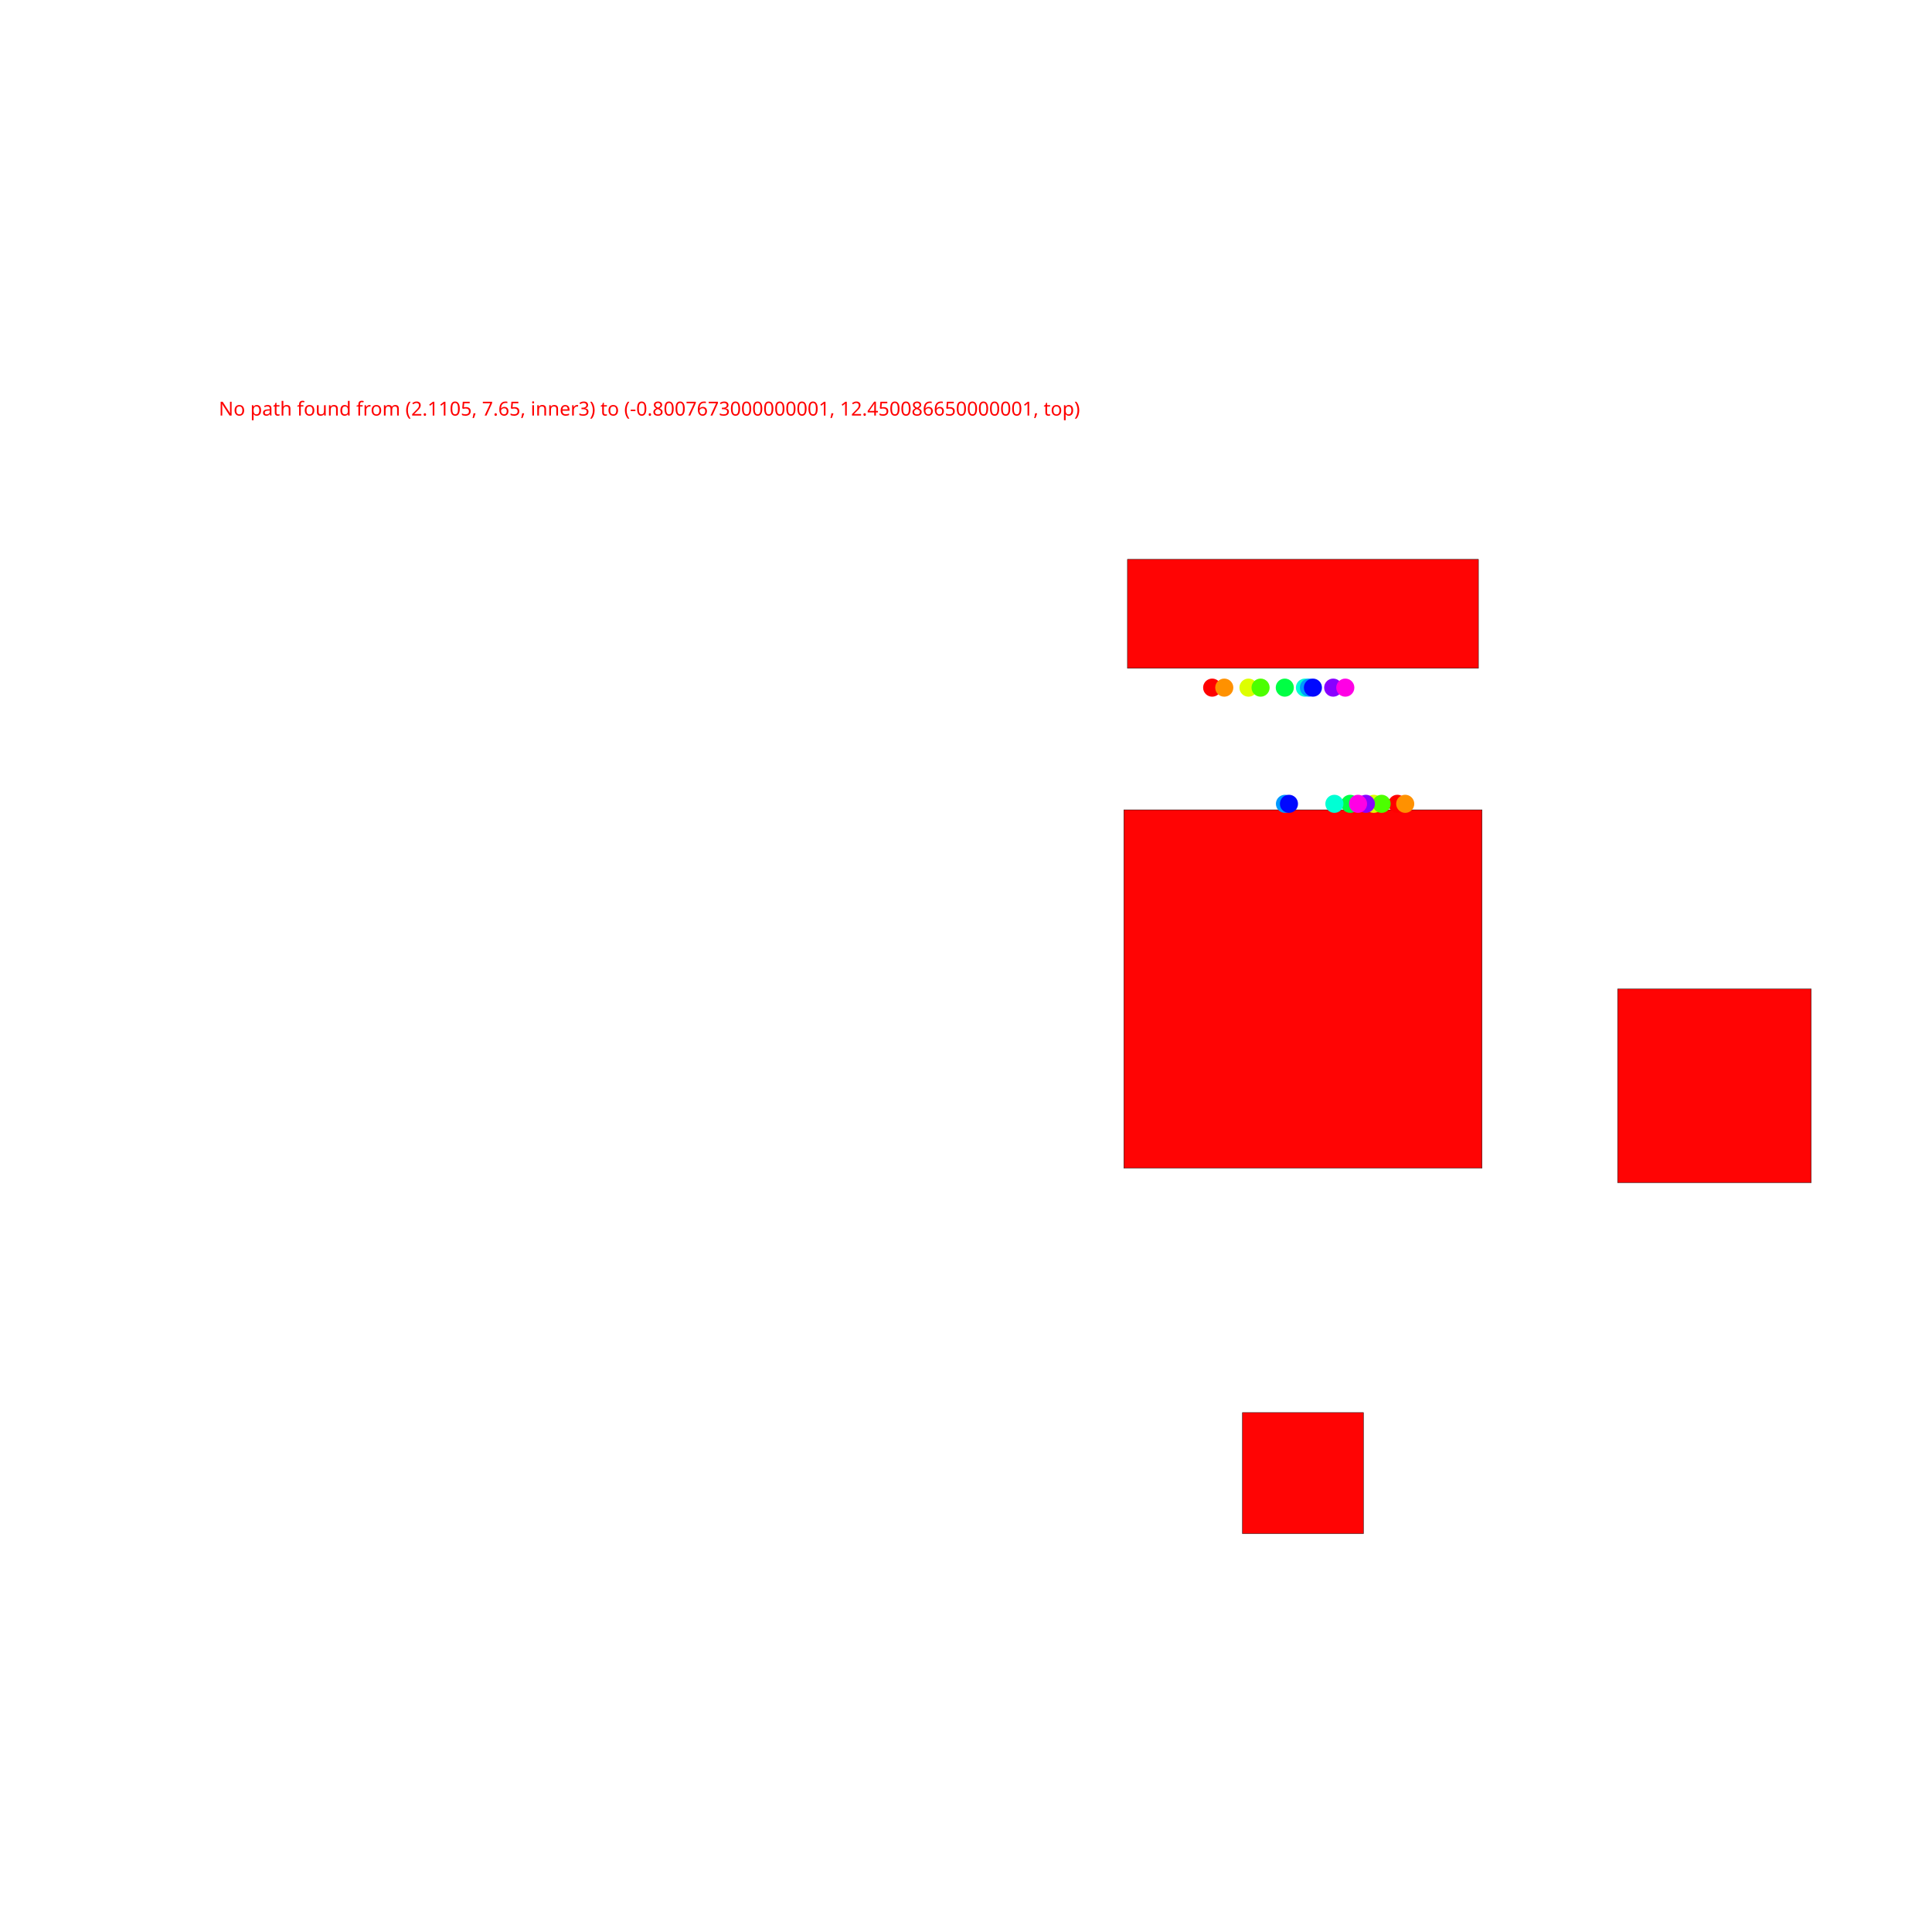
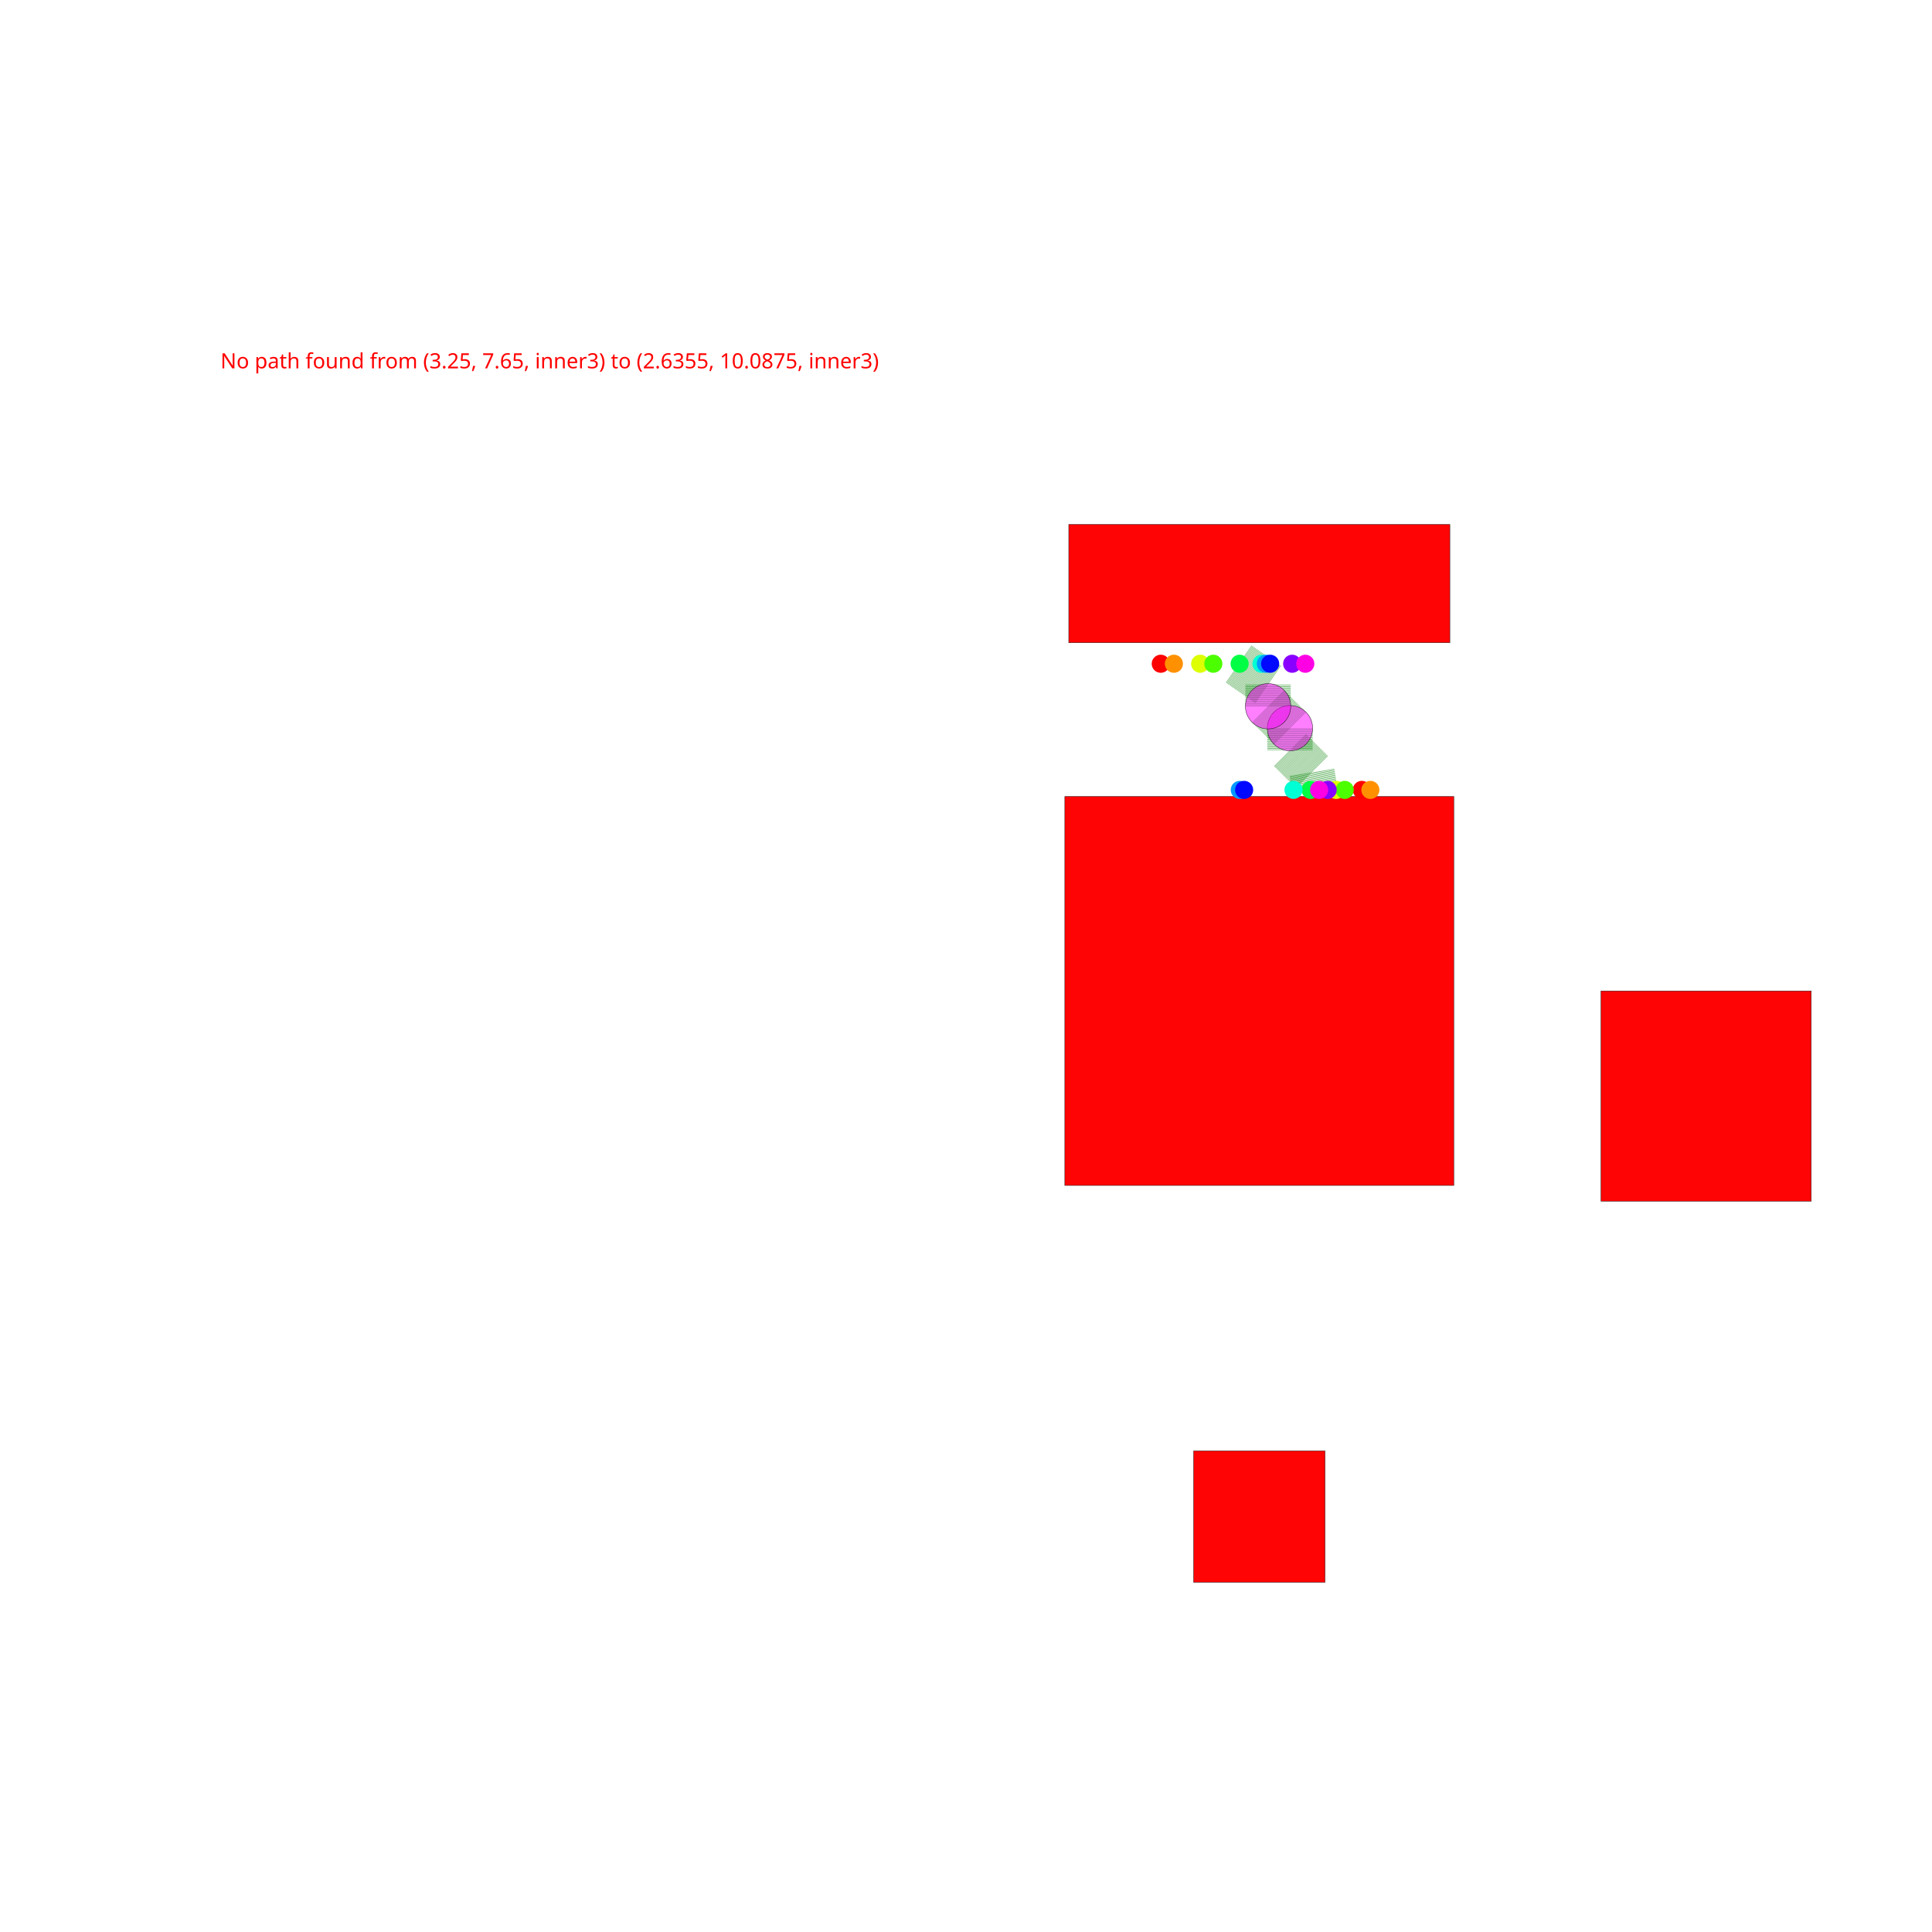
<svg xmlns="http://www.w3.org/2000/svg" width="640" height="640" viewBox="0 0 640 640">
  <rect width="100%" height="100%" fill="white" />
  <g>
-     <rect data-type="rect" data-label="U1" data-x="0" data-y="0" x="372.279" y="268.282" width="118.671" height="118.671" fill="rgba(255, 0, 0, 0.984)" stroke="black" stroke-width="0.125" />
+     <polyline data-points="2.1105,7.65 2,8.333333333333336" data-type="line" data-label="mipi-dsi coarse corridor" points="435.539,261.667 434.577,255.717" fill="none" stroke="rgba(0, 128, 0, 0.6)" stroke-width="15.019" stroke-dasharray="0.2 0.2" />
  </g>
  <g>
-     <rect data-type="rect" data-label="U2" data-x="17" data-y="-4" x="535.853" y="327.617" width="64.147" height="64.147" fill="rgba(255, 0, 0, 0.984)" stroke="black" stroke-width="0.125" />
+     <polyline data-points="2,8.333333333333336 1.1666666666666679,9.166666666666671" data-type="line" data-label="mipi-dsi coarse corridor" points="434.577,255.717 427.322,248.462" fill="none" stroke="rgba(0, 128, 0, 0.6)" stroke-width="15.019" stroke-dasharray="0.2 0.2" />
  </g>
  <g>
-     <rect data-type="rect" data-label="J1" data-x="0" data-y="-20" x="411.569" y="467.938" width="40.092" height="40.092" fill="rgba(255, 0, 0, 0.984)" stroke="black" stroke-width="0.125" />
+     <polyline data-points="1.1666666666666679,9.166666666666671 1.1666666666666679,10" data-type="line" data-label="mipi-dsi coarse corridor" points="427.322,248.462 427.322,241.206" fill="none" stroke="rgba(0, 128, 0, 0.6)" stroke-width="15.019" stroke-dasharray="0.2 0.2" />
  </g>
  <g>
-     <rect data-type="rect" data-label="J2" data-x="0" data-y="15.5" x="373.482" y="185.292" width="116.266" height="36.082" fill="rgba(255, 0, 0, 0.984)" stroke="black" stroke-width="0.125" />
+     <polyline data-points="1.1666666666666679,10 0.3333333333333357,10.833333333333336" data-type="line" data-label="mipi-dsi coarse corridor" points="427.322,241.206 420.066,233.951" fill="none" stroke="rgba(0, 128, 0, 0.6)" stroke-width="15.019" stroke-dasharray="0.2 0.2" />
  </g>
  <g>
-     <rect data-type="rect" data-label="source_trace_220, source_trace_220-start" data-x="3.9" data-y="7.65" x="462.285" y="265.676" width="1.203" height="1.203" fill="rgba(255, 0, 0, 0.5)" stroke="black" stroke-width="0.125" />
+     <polyline data-points="0.3333333333333357,10.833333333333336 0.3333333333333357,11.666666666666671" data-type="line" data-label="mipi-dsi coarse corridor" points="420.066,233.951 420.066,226.696" fill="none" stroke="rgba(0, 128, 0, 0.6)" stroke-width="15.019" stroke-dasharray="0.2 0.2" />
  </g>
  <g>
-     <rect data-type="rect" data-label="source_trace_220, source_trace_220-end" data-x="-3.749929" data-y="12.45008665" x="400.946" y="227.187" width="1.203" height="1.203" fill="rgba(255, 0, 0, 0.5)" stroke="black" stroke-width="0.125" />
+     <polyline data-points="0.3333333333333357,11.666666666666671 -0.8007673000000001,12.450086650000001" data-type="line" data-label="mipi-dsi coarse corridor" points="420.066,226.696 410.192,219.875" fill="none" stroke="rgba(0, 128, 0, 0.6)" stroke-width="15.019" stroke-dasharray="0.2 0.2" />
  </g>
  <g>
-     <rect data-type="rect" data-label="source_trace_221, source_trace_221-start" data-x="4.225" data-y="7.65" x="464.891" y="265.676" width="1.203" height="1.203" fill="rgba(255, 0, 0, 0.5)" stroke="black" stroke-width="0.125" />
+     <rect data-type="rect" data-label="U1" data-x="0" data-y="0" x="352.736" y="263.843" width="128.856" height="128.856" fill="rgba(255, 0, 0, 0.984)" stroke="black" stroke-width="0.115" />
  </g>
  <g>
-     <rect data-type="rect" data-label="source_trace_221, source_trace_221-end" data-x="-3.250057" data-y="12.45008665" x="404.954" y="227.187" width="1.203" height="1.203" fill="rgba(255, 0, 0, 0.5)" stroke="black" stroke-width="0.125" />
+     <rect data-type="rect" data-label="U2" data-x="17" data-y="-4" x="530.348" y="328.271" width="69.652" height="69.652" fill="rgba(255, 0, 0, 0.984)" stroke="black" stroke-width="0.115" />
  </g>
  <g>
-     <rect data-type="rect" data-label="source_trace_222, source_trace_222-start" data-x="2.925" data-y="7.65" x="454.467" y="265.676" width="1.203" height="1.203" fill="rgba(255, 0, 0, 0.5)" stroke="black" stroke-width="0.125" />
+     <rect data-type="rect" data-label="J1" data-x="0" data-y="-20" x="395.398" y="480.634" width="43.532" height="43.532" fill="rgba(255, 0, 0, 0.984)" stroke="black" stroke-width="0.115" />
  </g>
  <g>
-     <rect data-type="rect" data-label="source_trace_222, source_trace_222-end" data-x="-2.250059" data-y="12.45008665" x="412.972" y="227.187" width="1.203" height="1.203" fill="rgba(255, 0, 0, 0.5)" stroke="black" stroke-width="0.125" />
+     <rect data-type="rect" data-label="J2" data-x="0" data-y="15.5" x="354.042" y="173.731" width="126.244" height="39.179" fill="rgba(255, 0, 0, 0.984)" stroke="black" stroke-width="0.115" />
  </g>
  <g>
-     <rect data-type="rect" data-label="source_trace_223, source_trace_223-start" data-x="3.25" data-y="7.65" x="457.073" y="265.676" width="1.203" height="1.203" fill="rgba(255, 0, 0, 0.5)" stroke="black" stroke-width="0.125" />
+     <rect data-type="rect" data-label="source_trace_220, source_trace_220-start" data-x="3.9" data-y="7.65" x="450.466" y="261.014" width="1.306" height="1.306" fill="rgba(255, 0, 0, 0.5)" stroke="black" stroke-width="0.115" />
  </g>
  <g>
-     <rect data-type="rect" data-label="source_trace_223, source_trace_223-end" data-x="-1.749933" data-y="12.45008665" x="416.982" y="227.187" width="1.203" height="1.203" fill="rgba(255, 0, 0, 0.5)" stroke="black" stroke-width="0.125" />
+     <rect data-type="rect" data-label="source_trace_220, source_trace_220-end" data-x="-3.749929" data-y="12.45008665" x="383.863" y="219.222" width="1.306" height="1.306" fill="rgba(255, 0, 0, 0.5)" stroke="black" stroke-width="0.115" />
  </g>
  <g>
-     <rect data-type="rect" data-label="source_trace_224, source_trace_224-start" data-x="1.95" data-y="7.65" x="446.649" y="265.676" width="1.203" height="1.203" fill="rgba(255, 0, 0, 0.5)" stroke="black" stroke-width="0.125" />
+     <rect data-type="rect" data-label="source_trace_221, source_trace_221-start" data-x="4.225" data-y="7.65" x="453.296" y="261.014" width="1.306" height="1.306" fill="rgba(255, 0, 0, 0.5)" stroke="black" stroke-width="0.115" />
  </g>
  <g>
-     <rect data-type="rect" data-label="source_trace_224, source_trace_224-end" data-x="-0.749935" data-y="12.45008665" x="425.001" y="227.187" width="1.203" height="1.203" fill="rgba(255, 0, 0, 0.5)" stroke="black" stroke-width="0.125" />
+     <rect data-type="rect" data-label="source_trace_221, source_trace_221-end" data-x="-3.250057" data-y="12.45008665" x="388.215" y="219.222" width="1.306" height="1.306" fill="rgba(255, 0, 0, 0.5)" stroke="black" stroke-width="0.115" />
  </g>
  <g>
-     <rect data-type="rect" data-label="source_trace_225, source_trace_225-start" data-x="1.3" data-y="7.65" x="441.438" y="265.676" width="1.203" height="1.203" fill="rgba(255, 0, 0, 0.5)" stroke="black" stroke-width="0.125" />
+     <rect data-type="rect" data-label="source_trace_222, source_trace_222-start" data-x="2.925" data-y="7.65" x="441.978" y="261.014" width="1.306" height="1.306" fill="rgba(255, 0, 0, 0.5)" stroke="black" stroke-width="0.115" />
  </g>
  <g>
-     <rect data-type="rect" data-label="source_trace_225, source_trace_225-end" data-x="0.0825" data-y="12.45008665" x="431.675" y="227.187" width="1.203" height="1.203" fill="rgba(255, 0, 0, 0.5)" stroke="black" stroke-width="0.125" />
+     <rect data-type="rect" data-label="source_trace_222, source_trace_222-end" data-x="-2.250059" data-y="12.45008665" x="396.921" y="219.222" width="1.306" height="1.306" fill="rgba(255, 0, 0, 0.5)" stroke="black" stroke-width="0.115" />
  </g>
  <g>
-     <rect data-type="rect" data-label="source_trace_226, source_trace_226-start" data-x="-0.7425" data-y="7.65" x="425.06" y="265.676" width="1.203" height="1.203" fill="rgba(255, 0, 0, 0.5)" stroke="black" stroke-width="0.125" />
+     <rect data-type="rect" data-label="source_trace_223, source_trace_223-start" data-x="3.25" data-y="7.65" x="444.807" y="261.014" width="1.306" height="1.306" fill="rgba(255, 0, 0, 0.5)" stroke="black" stroke-width="0.115" />
  </g>
  <g>
-     <rect data-type="rect" data-label="source_trace_226, source_trace_226-end" data-x="0.2475" data-y="12.45008665" x="432.998" y="227.187" width="1.203" height="1.203" fill="rgba(255, 0, 0, 0.5)" stroke="black" stroke-width="0.125" />
+     <rect data-type="rect" data-label="source_trace_223, source_trace_223-end" data-x="-1.749933" data-y="12.45008665" x="401.275" y="219.222" width="1.306" height="1.306" fill="rgba(255, 0, 0, 0.5)" stroke="black" stroke-width="0.115" />
  </g>
  <g>
-     <rect data-type="rect" data-label="source_trace_227, source_trace_227-start" data-x="-0.5775" data-y="7.65" x="426.383" y="265.676" width="1.203" height="1.203" fill="rgba(255, 0, 0, 0.5)" stroke="black" stroke-width="0.125" />
+     <rect data-type="rect" data-label="source_trace_224, source_trace_224-start" data-x="1.95" data-y="7.65" x="433.489" y="261.014" width="1.306" height="1.306" fill="rgba(255, 0, 0, 0.5)" stroke="black" stroke-width="0.115" />
  </g>
  <g>
-     <rect data-type="rect" data-label="source_trace_227, source_trace_227-end" data-x="0.4125" data-y="12.45008665" x="434.321" y="227.187" width="1.203" height="1.203" fill="rgba(255, 0, 0, 0.5)" stroke="black" stroke-width="0.125" />
+     <rect data-type="rect" data-label="source_trace_224, source_trace_224-end" data-x="-0.749935" data-y="12.45008665" x="409.982" y="219.222" width="1.306" height="1.306" fill="rgba(255, 0, 0, 0.5)" stroke="black" stroke-width="0.115" />
  </g>
  <g>
-     <rect data-type="rect" data-label="source_trace_228, source_trace_228-start" data-x="2.6" data-y="7.65" x="451.861" y="265.676" width="1.203" height="1.203" fill="rgba(255, 0, 0, 0.5)" stroke="black" stroke-width="0.125" />
+     <rect data-type="rect" data-label="source_trace_225, source_trace_225-start" data-x="1.3" data-y="7.65" x="427.83" y="261.014" width="1.306" height="1.306" fill="rgba(255, 0, 0, 0.5)" stroke="black" stroke-width="0.115" />
  </g>
  <g>
-     <rect data-type="rect" data-label="source_trace_228, source_trace_228-end" data-x="1.249807" data-y="12.45008665" x="441.035" y="227.187" width="1.203" height="1.203" fill="rgba(255, 0, 0, 0.5)" stroke="black" stroke-width="0.125" />
+     <rect data-type="rect" data-label="source_trace_225, source_trace_225-end" data-x="0.0825" data-y="12.45008665" x="417.229" y="219.222" width="1.306" height="1.306" fill="rgba(255, 0, 0, 0.5)" stroke="black" stroke-width="0.115" />
  </g>
  <g>
-     <rect data-type="rect" data-label="source_trace_229, source_trace_229-start" data-x="2.275" data-y="7.65" x="449.255" y="265.676" width="1.203" height="1.203" fill="rgba(255, 0, 0, 0.5)" stroke="black" stroke-width="0.125" />
+     <rect data-type="rect" data-label="source_trace_226, source_trace_226-start" data-x="-0.7425" data-y="7.65" x="410.047" y="261.014" width="1.306" height="1.306" fill="rgba(255, 0, 0, 0.5)" stroke="black" stroke-width="0.115" />
  </g>
  <g>
-     <rect data-type="rect" data-label="source_trace_229, source_trace_229-end" data-x="1.749933" data-y="12.45008665" x="445.045" y="227.187" width="1.203" height="1.203" fill="rgba(255, 0, 0, 0.5)" stroke="black" stroke-width="0.125" />
-   </g>
-   <text data-type="text" data-label="No path found from (2.1105, 7.65, inner3) to (-0.8007673000000001, 12.450086650000001, top)" data-x="-27" data-y="24" x="215.12" y="135.178" fill="red" font-size="6.415" font-family="sans-serif" text-anchor="middle" dominant-baseline="central">No path found from (2.1105, 7.65, inner3) to (-0.8007673000000001, 12.450086650000001, top)</text>
-   <g>
-     <circle data-type="point" data-label="source_trace_220 source_trace_220 inner3" data-x="3.9" data-y="7.65" cx="462.887" cy="266.277" r="3" fill="hsl(0, 100%, 50%)" />
+     <rect data-type="rect" data-label="source_trace_226, source_trace_226-end" data-x="0.2475" data-y="12.45008665" x="418.666" y="219.222" width="1.306" height="1.306" fill="rgba(255, 0, 0, 0.5)" stroke="black" stroke-width="0.115" />
  </g>
  <g>
-     <circle data-type="point" data-label="source_trace_220 source_trace_220 top" data-x="-3.749929" data-y="12.45008665" cx="401.547" cy="227.789" r="3" fill="hsl(0, 100%, 50%)" />
+     <rect data-type="rect" data-label="source_trace_227, source_trace_227-start" data-x="-0.5775" data-y="7.65" x="411.483" y="261.014" width="1.306" height="1.306" fill="rgba(255, 0, 0, 0.5)" stroke="black" stroke-width="0.115" />
  </g>
  <g>
-     <circle data-type="point" data-label="source_trace_221 source_trace_221 inner3" data-x="4.225" data-y="7.65" cx="465.493" cy="266.277" r="3" fill="hsl(34, 100%, 50%)" />
+     <rect data-type="rect" data-label="source_trace_227, source_trace_227-end" data-x="0.4125" data-y="12.45008665" x="420.103" y="219.222" width="1.306" height="1.306" fill="rgba(255, 0, 0, 0.5)" stroke="black" stroke-width="0.115" />
  </g>
  <g>
-     <circle data-type="point" data-label="source_trace_221 source_trace_221 top" data-x="-3.250057" data-y="12.45008665" cx="405.555" cy="227.789" r="3" fill="hsl(34, 100%, 50%)" />
+     <rect data-type="rect" data-label="source_trace_228, source_trace_228-start" data-x="2.6" data-y="7.65" x="439.148" y="261.014" width="1.306" height="1.306" fill="rgba(255, 0, 0, 0.5)" stroke="black" stroke-width="0.115" />
  </g>
  <g>
-     <circle data-type="point" data-label="source_trace_222 source_trace_222 inner3" data-x="2.925" data-y="7.65" cx="455.069" cy="266.277" r="3" fill="hsl(68, 100%, 50%)" />
+     <rect data-type="rect" data-label="source_trace_228, source_trace_228-end" data-x="1.249807" data-y="12.45008665" x="427.393" y="219.222" width="1.306" height="1.306" fill="rgba(255, 0, 0, 0.5)" stroke="black" stroke-width="0.115" />
  </g>
  <g>
-     <circle data-type="point" data-label="source_trace_222 source_trace_222 top" data-x="-2.250059" data-y="12.45008665" cx="413.573" cy="227.789" r="3" fill="hsl(68, 100%, 50%)" />
+     <rect data-type="rect" data-label="source_trace_229, source_trace_229-start" data-x="2.275" data-y="7.65" x="436.318" y="261.014" width="1.306" height="1.306" fill="rgba(255, 0, 0, 0.5)" stroke="black" stroke-width="0.115" />
  </g>
  <g>
-     <circle data-type="point" data-label="source_trace_223 source_trace_223 inner3" data-x="3.25" data-y="7.65" cx="457.675" cy="266.277" r="3" fill="hsl(102, 100%, 50%)" />
+     <rect data-type="rect" data-label="source_trace_229, source_trace_229-end" data-x="1.749933" data-y="12.45008665" x="431.747" y="219.222" width="1.306" height="1.306" fill="rgba(255, 0, 0, 0.5)" stroke="black" stroke-width="0.115" />
+   </g>
+   <circle data-type="circle" data-label="" data-x="1.1666666666666679" data-y="10" cx="427.322" cy="241.206" r="7.509" fill="rgba(255, 0, 255, 0.5)" stroke="black" stroke-width="0.115" />
+   <circle data-type="circle" data-label="" data-x="0.3333333333333357" data-y="10.833333333333336" cx="420.066" cy="233.951" r="7.509" fill="rgba(255, 0, 255, 0.5)" stroke="black" stroke-width="0.115" />
+   <text data-type="text" data-label="No path found from (3.25, 7.65, inner3) to (2.6355, 10.0875, inner3)" data-x="-27" data-y="24" x="182.09" y="119.316" fill="red" font-size="6.965" font-family="sans-serif" text-anchor="middle" dominant-baseline="central">No path found from (3.25, 7.65, inner3) to (2.6355, 10.0875, inner3)</text>
+   <g>
+     <circle data-type="point" data-label="source_trace_220 source_trace_220 inner3" data-x="3.9" data-y="7.65" cx="451.119" cy="261.667" r="3" fill="hsl(0, 100%, 50%)" />
  </g>
  <g>
-     <circle data-type="point" data-label="source_trace_223 source_trace_223 top" data-x="-1.749933" data-y="12.45008665" cx="417.584" cy="227.789" r="3" fill="hsl(102, 100%, 50%)" />
+     <circle data-type="point" data-label="source_trace_220 source_trace_220 top" data-x="-3.749929" data-y="12.45008665" cx="384.516" cy="219.875" r="3" fill="hsl(0, 100%, 50%)" />
  </g>
  <g>
-     <circle data-type="point" data-label="source_trace_224 source_trace_224 inner3" data-x="1.95" data-y="7.65" cx="447.251" cy="266.277" r="3" fill="hsl(136, 100%, 50%)" />
+     <circle data-type="point" data-label="source_trace_221 source_trace_221 inner3" data-x="4.225" data-y="7.65" cx="453.949" cy="261.667" r="3" fill="hsl(34, 100%, 50%)" />
  </g>
  <g>
-     <circle data-type="point" data-label="source_trace_224 source_trace_224 top" data-x="-0.749935" data-y="12.45008665" cx="425.602" cy="227.789" r="3" fill="hsl(136, 100%, 50%)" />
+     <circle data-type="point" data-label="source_trace_221 source_trace_221 top" data-x="-3.250057" data-y="12.45008665" cx="388.868" cy="219.875" r="3" fill="hsl(34, 100%, 50%)" />
  </g>
  <g>
-     <circle data-type="point" data-label="source_trace_225 source_trace_225 inner3" data-x="1.3" data-y="7.65" cx="442.039" cy="266.277" r="3" fill="hsl(170, 100%, 50%)" />
+     <circle data-type="point" data-label="source_trace_222 source_trace_222 inner3" data-x="2.925" data-y="7.65" cx="442.631" cy="261.667" r="3" fill="hsl(68, 100%, 50%)" />
  </g>
  <g>
-     <circle data-type="point" data-label="source_trace_225 source_trace_225 top" data-x="0.0825" data-y="12.45008665" cx="432.277" cy="227.789" r="3" fill="hsl(170, 100%, 50%)" />
+     <circle data-type="point" data-label="source_trace_222 source_trace_222 top" data-x="-2.250059" data-y="12.45008665" cx="397.574" cy="219.875" r="3" fill="hsl(68, 100%, 50%)" />
  </g>
  <g>
-     <circle data-type="point" data-label="source_trace_226 source_trace_226 inner3" data-x="-0.7425" data-y="7.65" cx="425.662" cy="266.277" r="3" fill="hsl(204, 100%, 50%)" />
+     <circle data-type="point" data-label="source_trace_223 source_trace_223 inner3" data-x="3.25" data-y="7.65" cx="445.46" cy="261.667" r="3" fill="hsl(102, 100%, 50%)" />
  </g>
  <g>
-     <circle data-type="point" data-label="source_trace_226 source_trace_226 top" data-x="0.2475" data-y="12.45008665" cx="433.6" cy="227.789" r="3" fill="hsl(204, 100%, 50%)" />
+     <circle data-type="point" data-label="source_trace_223 source_trace_223 top" data-x="-1.749933" data-y="12.45008665" cx="401.928" cy="219.875" r="3" fill="hsl(102, 100%, 50%)" />
  </g>
  <g>
-     <circle data-type="point" data-label="source_trace_227 source_trace_227 inner3" data-x="-0.5775" data-y="7.65" cx="426.985" cy="266.277" r="3" fill="hsl(238, 100%, 50%)" />
+     <circle data-type="point" data-label="source_trace_224 source_trace_224 inner3" data-x="1.95" data-y="7.65" cx="434.142" cy="261.667" r="3" fill="hsl(136, 100%, 50%)" />
  </g>
  <g>
-     <circle data-type="point" data-label="source_trace_227 source_trace_227 top" data-x="0.4125" data-y="12.45008665" cx="434.923" cy="227.789" r="3" fill="hsl(238, 100%, 50%)" />
+     <circle data-type="point" data-label="source_trace_224 source_trace_224 top" data-x="-0.749935" data-y="12.45008665" cx="410.635" cy="219.875" r="3" fill="hsl(136, 100%, 50%)" />
  </g>
  <g>
-     <circle data-type="point" data-label="source_trace_228 source_trace_228 inner3" data-x="2.6" data-y="7.65" cx="452.463" cy="266.277" r="3" fill="hsl(272, 100%, 50%)" />
+     <circle data-type="point" data-label="source_trace_225 source_trace_225 inner3" data-x="1.3" data-y="7.65" cx="428.483" cy="261.667" r="3" fill="hsl(170, 100%, 50%)" />
  </g>
  <g>
-     <circle data-type="point" data-label="source_trace_228 source_trace_228 top" data-x="1.249807" data-y="12.45008665" cx="441.636" cy="227.789" r="3" fill="hsl(272, 100%, 50%)" />
+     <circle data-type="point" data-label="source_trace_225 source_trace_225 top" data-x="0.0825" data-y="12.45008665" cx="417.882" cy="219.875" r="3" fill="hsl(170, 100%, 50%)" />
  </g>
  <g>
-     <circle data-type="point" data-label="source_trace_229 source_trace_229 inner3" data-x="2.275" data-y="7.65" cx="449.857" cy="266.277" r="3" fill="hsl(306, 100%, 50%)" />
+     <circle data-type="point" data-label="source_trace_226 source_trace_226 inner3" data-x="-0.7425" data-y="7.65" cx="410.7" cy="261.667" r="3" fill="hsl(204, 100%, 50%)" />
  </g>
  <g>
-     <circle data-type="point" data-label="source_trace_229 source_trace_229 top" data-x="1.749933" data-y="12.45008665" cx="445.647" cy="227.789" r="3" fill="hsl(306, 100%, 50%)" />
+     <circle data-type="point" data-label="source_trace_226 source_trace_226 top" data-x="0.2475" data-y="12.45008665" cx="419.319" cy="219.875" r="3" fill="hsl(204, 100%, 50%)" />
+   </g>
+   <g>
+     <circle data-type="point" data-label="source_trace_227 source_trace_227 inner3" data-x="-0.5775" data-y="7.65" cx="412.136" cy="261.667" r="3" fill="hsl(238, 100%, 50%)" />
+   </g>
+   <g>
+     <circle data-type="point" data-label="source_trace_227 source_trace_227 top" data-x="0.4125" data-y="12.45008665" cx="420.756" cy="219.875" r="3" fill="hsl(238, 100%, 50%)" />
+   </g>
+   <g>
+     <circle data-type="point" data-label="source_trace_228 source_trace_228 inner3" data-x="2.6" data-y="7.65" cx="439.801" cy="261.667" r="3" fill="hsl(272, 100%, 50%)" />
+   </g>
+   <g>
+     <circle data-type="point" data-label="source_trace_228 source_trace_228 top" data-x="1.249807" data-y="12.45008665" cx="428.046" cy="219.875" r="3" fill="hsl(272, 100%, 50%)" />
+   </g>
+   <g>
+     <circle data-type="point" data-label="source_trace_229 source_trace_229 inner3" data-x="2.275" data-y="7.65" cx="436.971" cy="261.667" r="3" fill="hsl(306, 100%, 50%)" />
+   </g>
+   <g>
+     <circle data-type="point" data-label="source_trace_229 source_trace_229 top" data-x="1.749933" data-y="12.45008665" cx="432.4" cy="219.875" r="3" fill="hsl(306, 100%, 50%)" />
  </g>
  <g id="crosshair" style="display: none">
    <line id="crosshair-h" y1="0" y2="640" stroke="#666" stroke-width="0.5" />
    <line id="crosshair-v" x1="0" x2="640" stroke="#666" stroke-width="0.5" />
    <text id="coordinates" font-family="monospace" font-size="12" fill="#666" />
  </g>
</svg>
